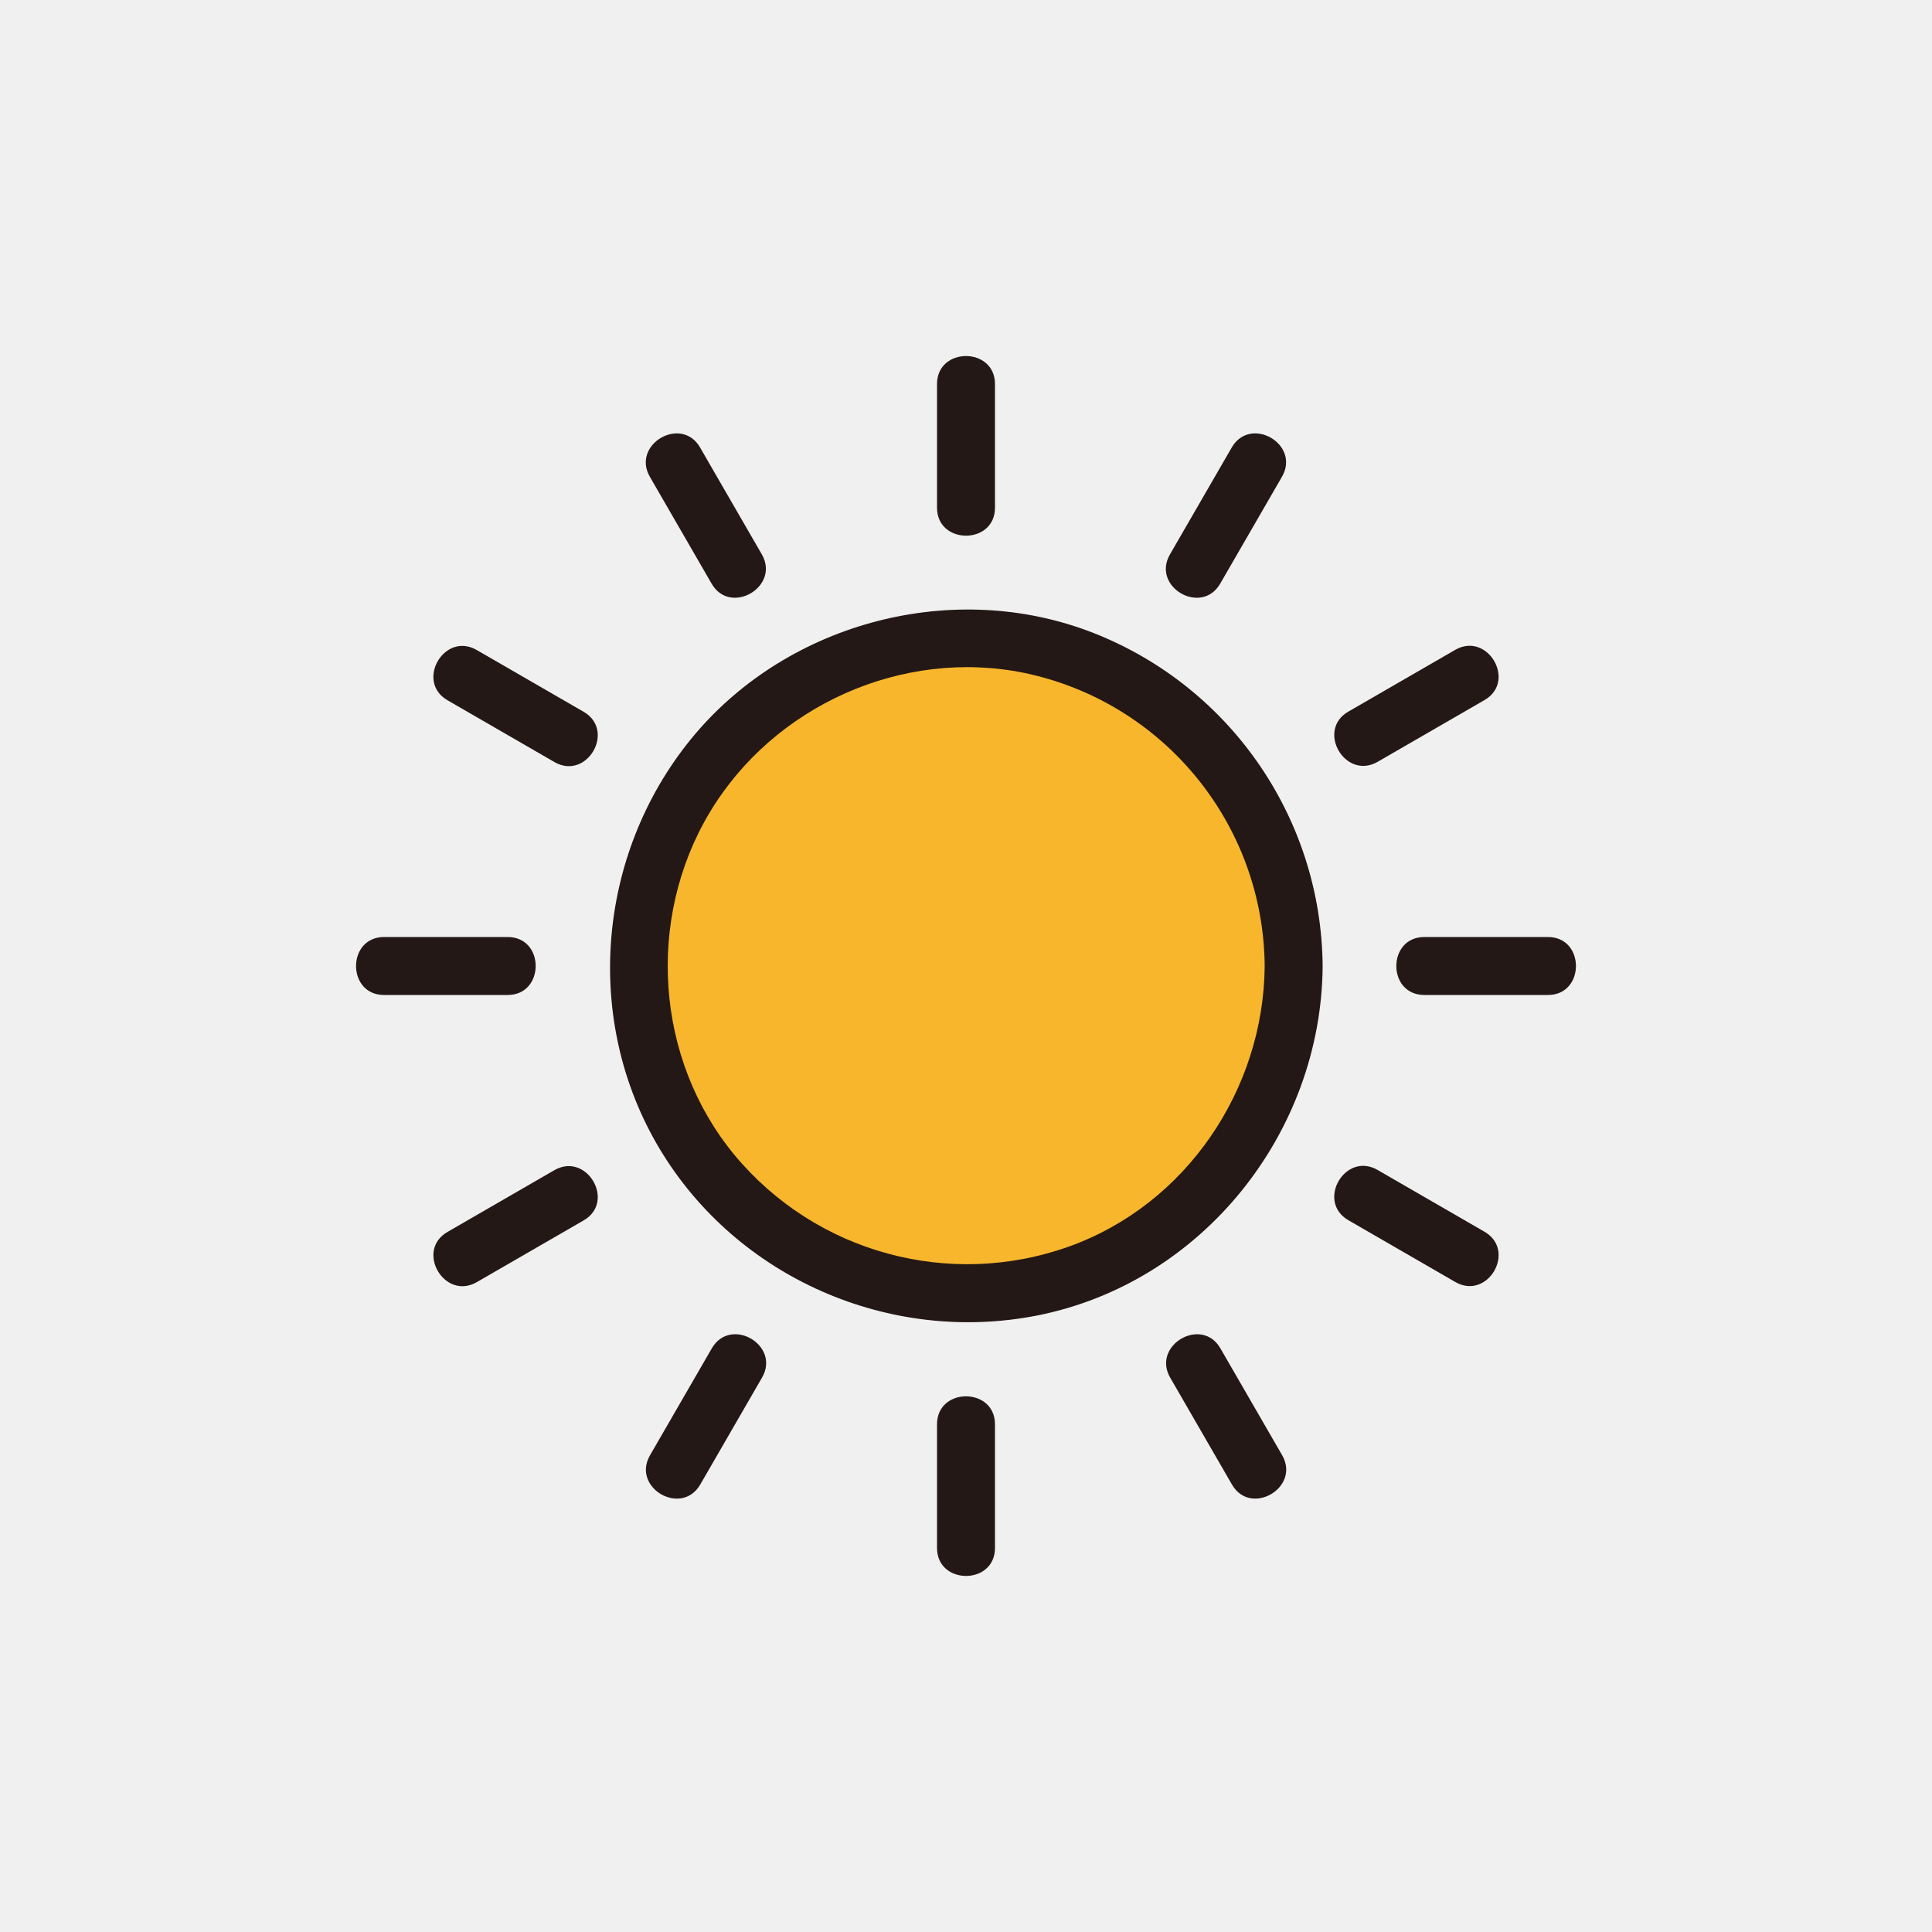
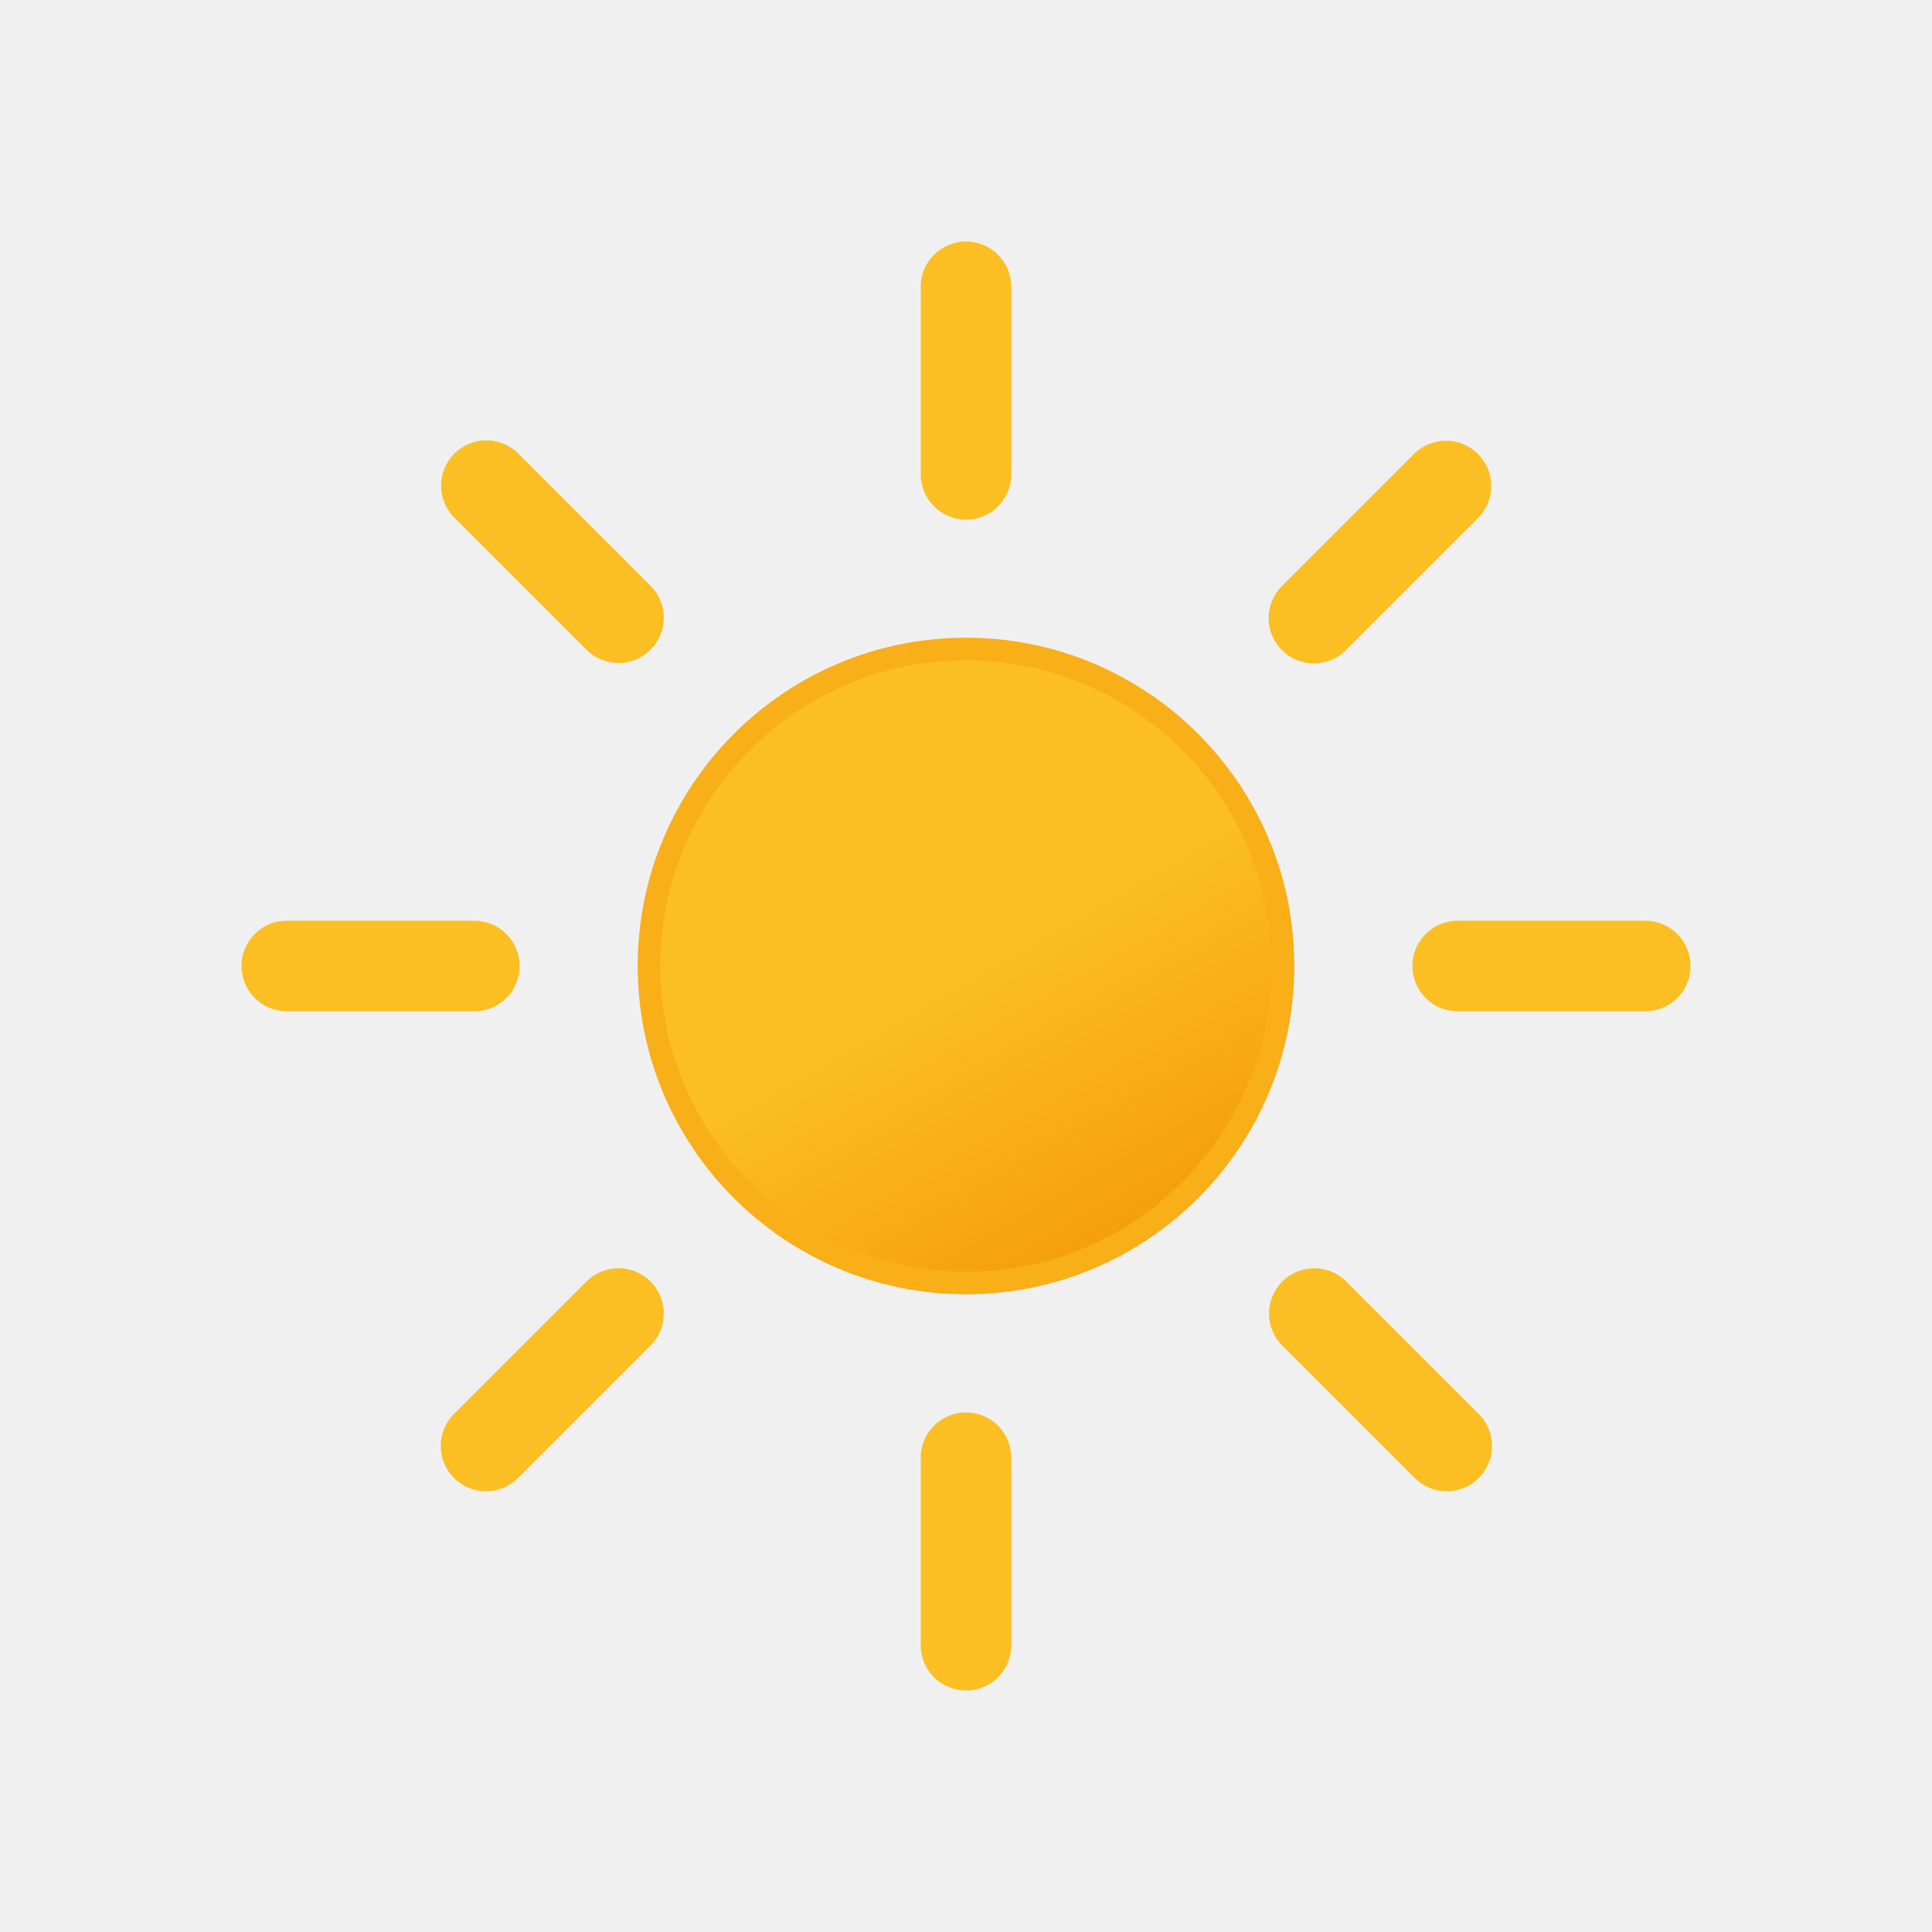
- <svg xmlns="http://www.w3.org/2000/svg" viewBox="0 0 500 500">
+ <svg xmlns="http://www.w3.org/2000/svg" width="1em" height="1em" viewBox="0 0 512 512">
  <defs>
-     <style>.cls-1{fill:#f8b62d;}.cls-2{fill:#231815;}.cls-3{font-size:161.72px;fill:#fff;stroke:#231815;stroke-miterlimit:10;font-family:DINAlternate-Bold, DIN Alternate;font-weight:700;}.cls-4{letter-spacing:-0.02em;}.cls-5{letter-spacing:-0.07em;}</style>
+     <linearGradient id="SVGeq4GoeLw" x1="150" x2="234" y1="119.2" y2="264.8" gradientUnits="userSpaceOnUse">
+       <stop offset="0" stop-color="#fbbf24" />
+       <stop offset=".5" stop-color="#fbbf24" />
+       <stop offset="1" stop-color="#f59e0b" />
+     </linearGradient>
+     <symbol id="SVG0a04Kbxn" viewBox="0 0 384 384">
+       <circle cx="192" cy="192" r="84" fill="url(#SVGeq4GoeLw)" stroke="#f8af18" stroke-miterlimit="10" stroke-width="6" />
+       <path fill="none" stroke="#fbbf24" stroke-linecap="round" stroke-miterlimit="10" stroke-width="24" d="M192 61.7V12m0 360v-49.7m92.2-222.5l35-35M64.8 319.2l35.1-35.1m0-184.4l-35-35m254.5 254.5l-35.1-35.1M61.7 192H12m360 0h-49.7">
+         <animateTransform additive="sum" attributeName="transform" dur="6s" repeatCount="indefinite" type="rotate" values="0 192 192; 45 192 192" />
+       </path>
+     </symbol>
  </defs>
-   <g data-name="图层 1" id="图层_1">
-     <circle class="cls-1" cx="250" cy="250" r="84.8" />
-     <path class="cls-2" d="M327.3,250c-.26,31.93-20.27,61.69-50.61,72.59a78.28,78.28,0,0,1-86.62-23.7c-20.52-24.83-22.88-61.14-6.38-88.66s49.76-42.55,81.4-36.08A78.17,78.17,0,0,1,327.3,250c.08,9.65,15.08,9.67,15,0a93.46,93.46,0,0,0-61-86.83c-36.08-13.29-78.52-1.52-102.67,28.34s-27.79,72.65-7.9,105.83c20,33.39,59.57,50.62,97.68,43.11C311.16,332,342,293.16,342.3,250,342.38,240.35,327.38,240.34,327.3,250Z" />
-     <path class="cls-2" d="M257.5,131.39v-32c0-9.65-15-9.67-15,0v32c0,9.65,15,9.67,15,0Z" />
-     <line class="cls-2" x1="190.69" x2="174.71" y1="147.28" y2="119.59" />
-     <path class="cls-2" d="M197.17,143.49l-16-27.69c-4.83-8.36-17.79-.81-13,7.57l16,27.69c4.83,8.36,17.79.81,13-7.57Z" />
-     <line class="cls-2" x1="147.28" x2="119.59" y1="190.69" y2="174.71" />
-     <path class="cls-2" d="M151.06,184.22l-27.69-16c-8.38-4.84-15.94,8.12-7.57,13l27.69,16c8.38,4.84,15.94-8.12,7.57-13Z" />
-     <line class="cls-2" x1="131.39" x2="99.42" y1="250" y2="250" />
-     <path class="cls-2" d="M131.39,242.5h-32c-9.65,0-9.67,15,0,15h32c9.65,0,9.67-15,0-15Z" />
-     <line class="cls-2" x1="147.28" x2="119.59" y1="309.31" y2="325.29" />
-     <path class="cls-2" d="M143.49,302.83l-27.69,16c-8.36,4.83-.81,17.79,7.57,13l27.69-16c8.36-4.83.81-17.79-7.57-13Z" />
-     <line class="cls-2" x1="190.69" x2="174.71" y1="352.72" y2="380.41" />
-     <path class="cls-2" d="M184.22,348.94l-16,27.69c-4.84,8.38,8.12,15.94,13,7.57l16-27.69c4.84-8.38-8.12-15.94-13-7.57Z" />
-     <line class="cls-2" x1="250" x2="250" y1="368.61" y2="400.58" />
-     <path class="cls-2" d="M242.5,368.61v32c0,9.65,15,9.67,15,0v-32c0-9.65-15-9.67-15,0Z" />
-     <line class="cls-2" x1="309.31" x2="325.29" y1="352.72" y2="380.41" />
-     <path class="cls-2" d="M302.83,356.51l16,27.69c4.83,8.36,17.79.81,13-7.57l-16-27.69c-4.83-8.36-17.79-.81-13,7.57Z" />
-     <line class="cls-2" x1="352.72" x2="380.41" y1="309.31" y2="325.29" />
-     <path class="cls-2" d="M348.94,315.78l27.69,16c8.38,4.84,15.94-8.12,7.57-13l-27.69-16c-8.38-4.84-15.94,8.12-7.57,13Z" />
-     <line class="cls-2" x1="368.61" x2="400.58" y1="250" y2="250" />
-     <path class="cls-2" d="M368.61,257.5h32c9.65,0,9.67-15,0-15h-32c-9.65,0-9.67,15,0,15Z" />
-     <line class="cls-2" x1="352.72" x2="380.41" y1="190.69" y2="174.71" />
-     <path class="cls-2" d="M356.51,197.17l27.69-16c8.36-4.83.81-17.79-7.57-13l-27.69,16c-8.36,4.83-.81,17.79,7.57,13Z" />
-     <line class="cls-2" x1="309.31" x2="325.29" y1="147.28" y2="119.59" />
-     <path class="cls-2" d="M315.78,151.06l16-27.69c4.84-8.38-8.12-15.94-13-7.57l-16,27.69c-4.84,8.38,8.12,15.94,13,7.57Z" />
-     <text class="cls-3" transform="translate(-3.4 -30.77)">
-       <tspan class="cls-4" />
-       <tspan class="cls-5" x="98.94" y="0" />
-       <tspan x="185.56" y="0" />
-     </text>
-   </g>
+   <use width="384" height="384" href="#SVG0a04Kbxn" transform="translate(64 64)" />
</svg>
